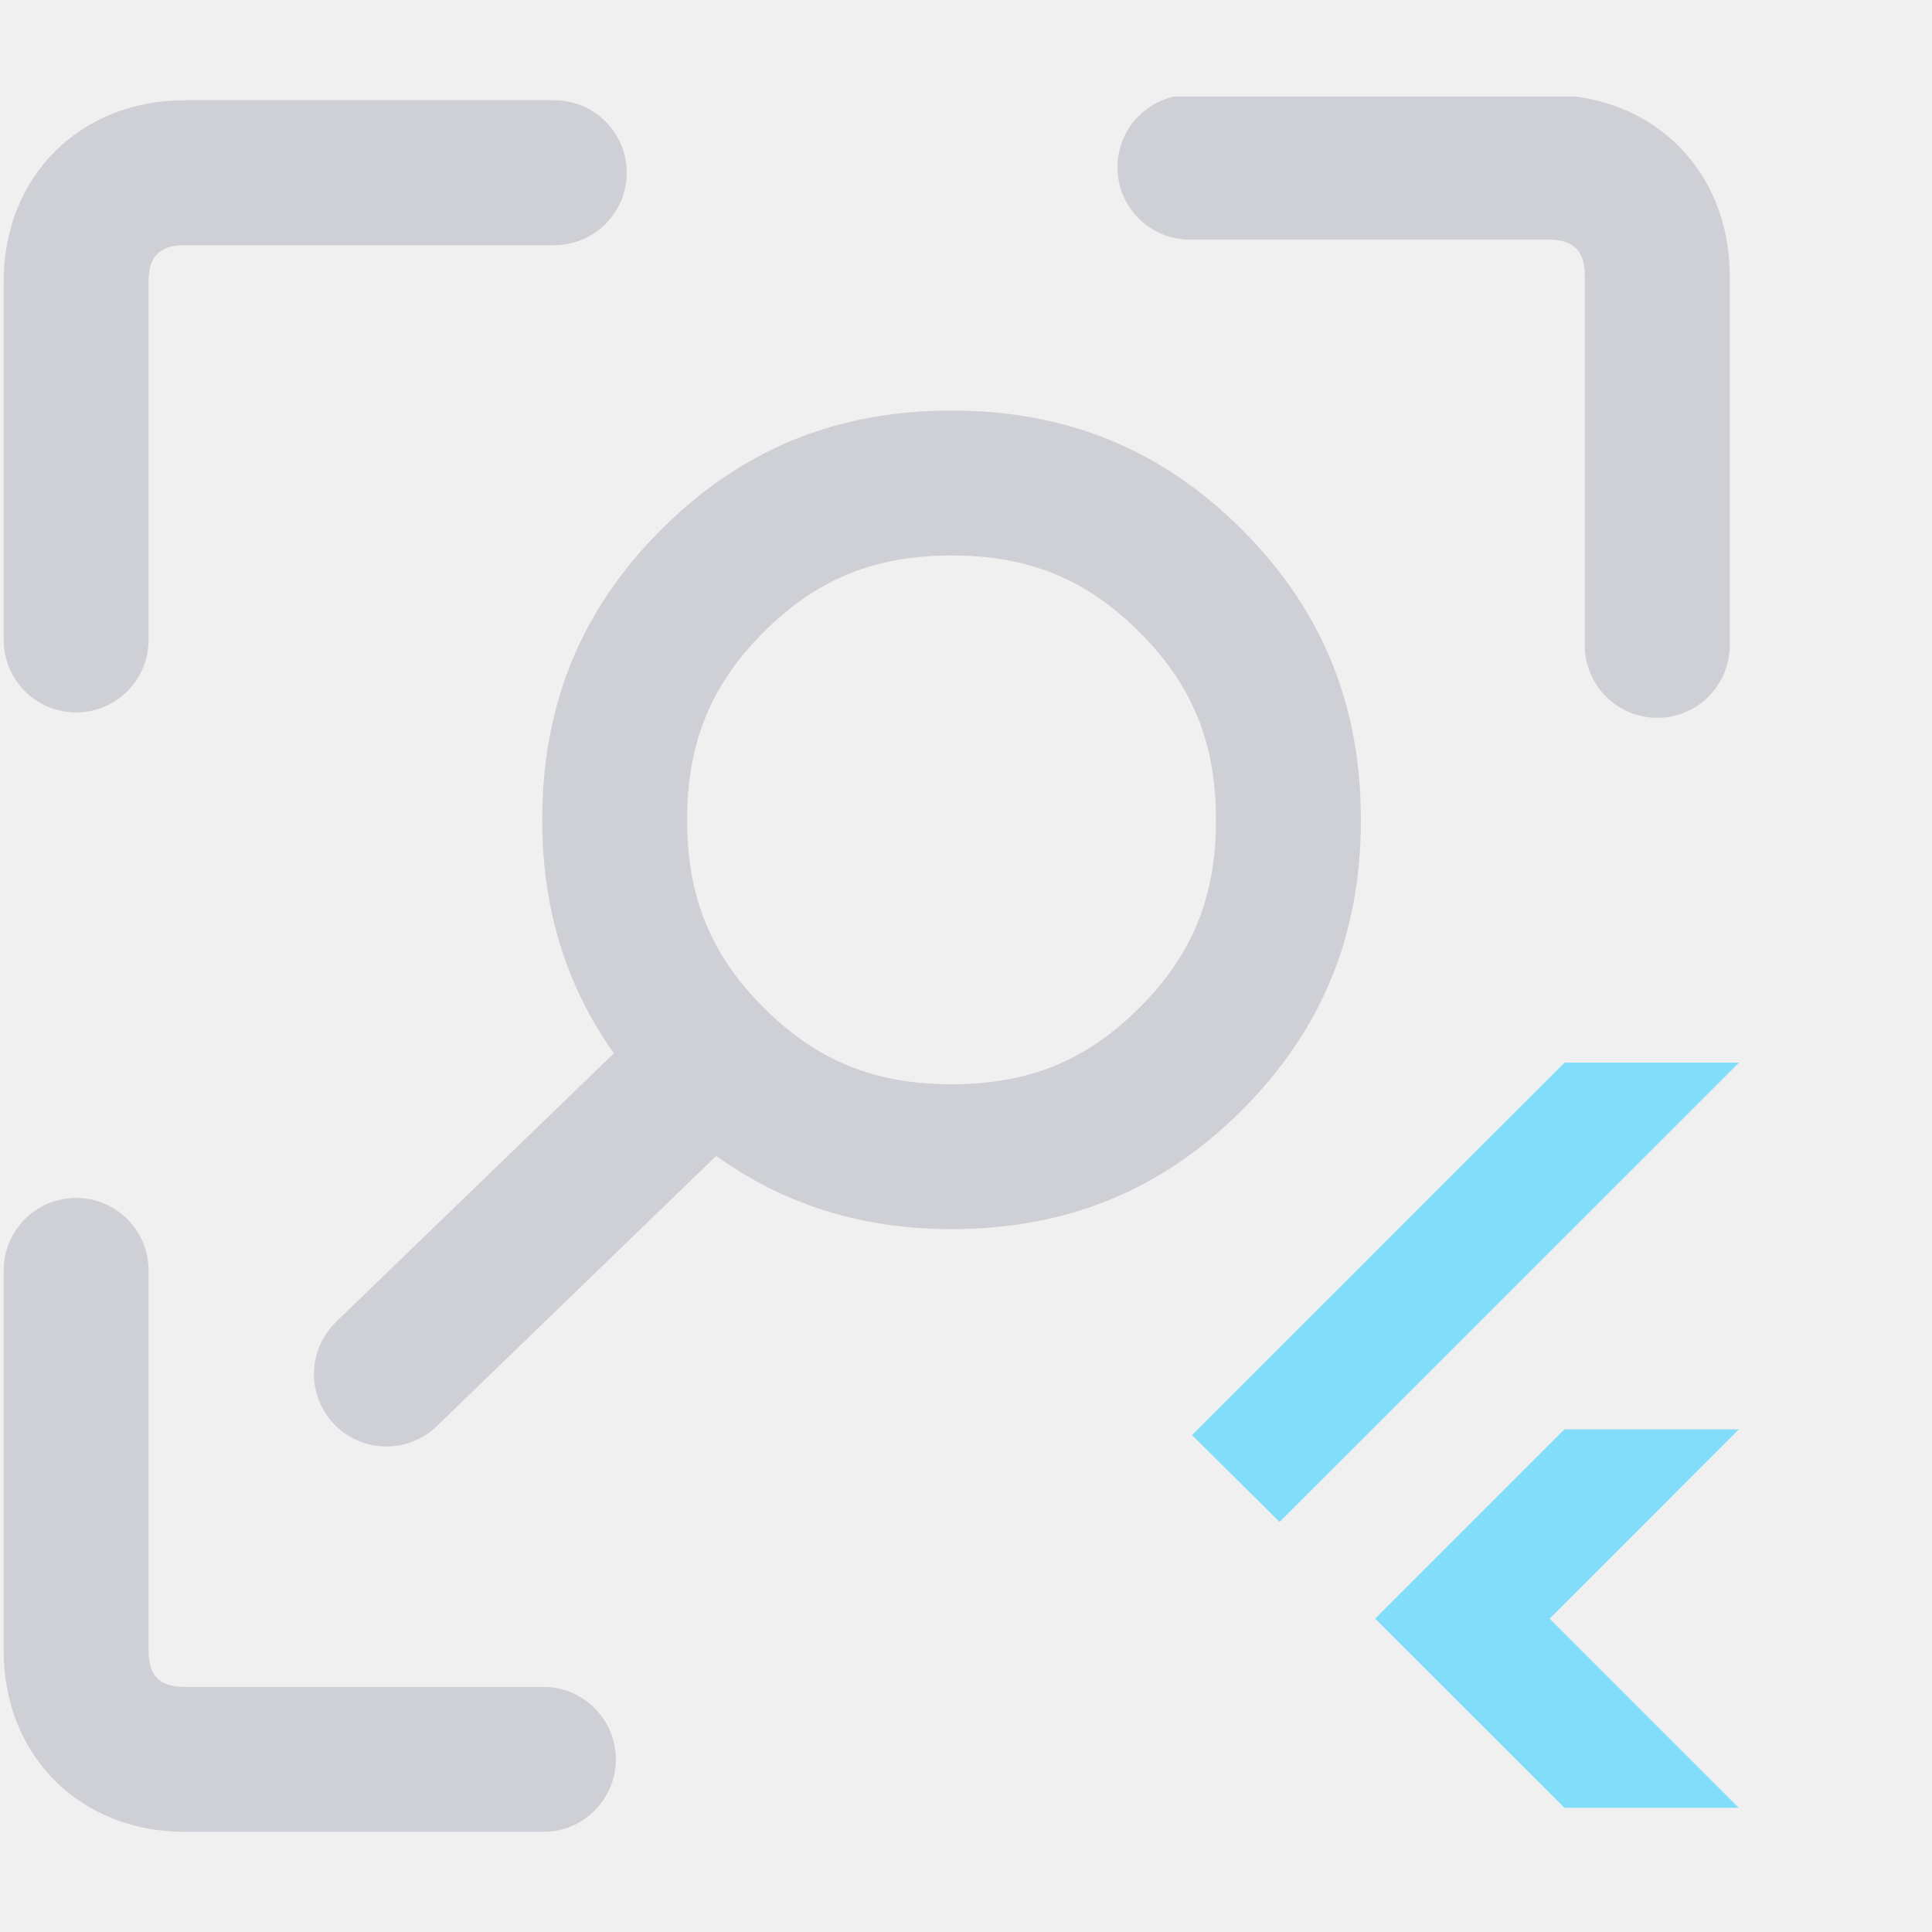
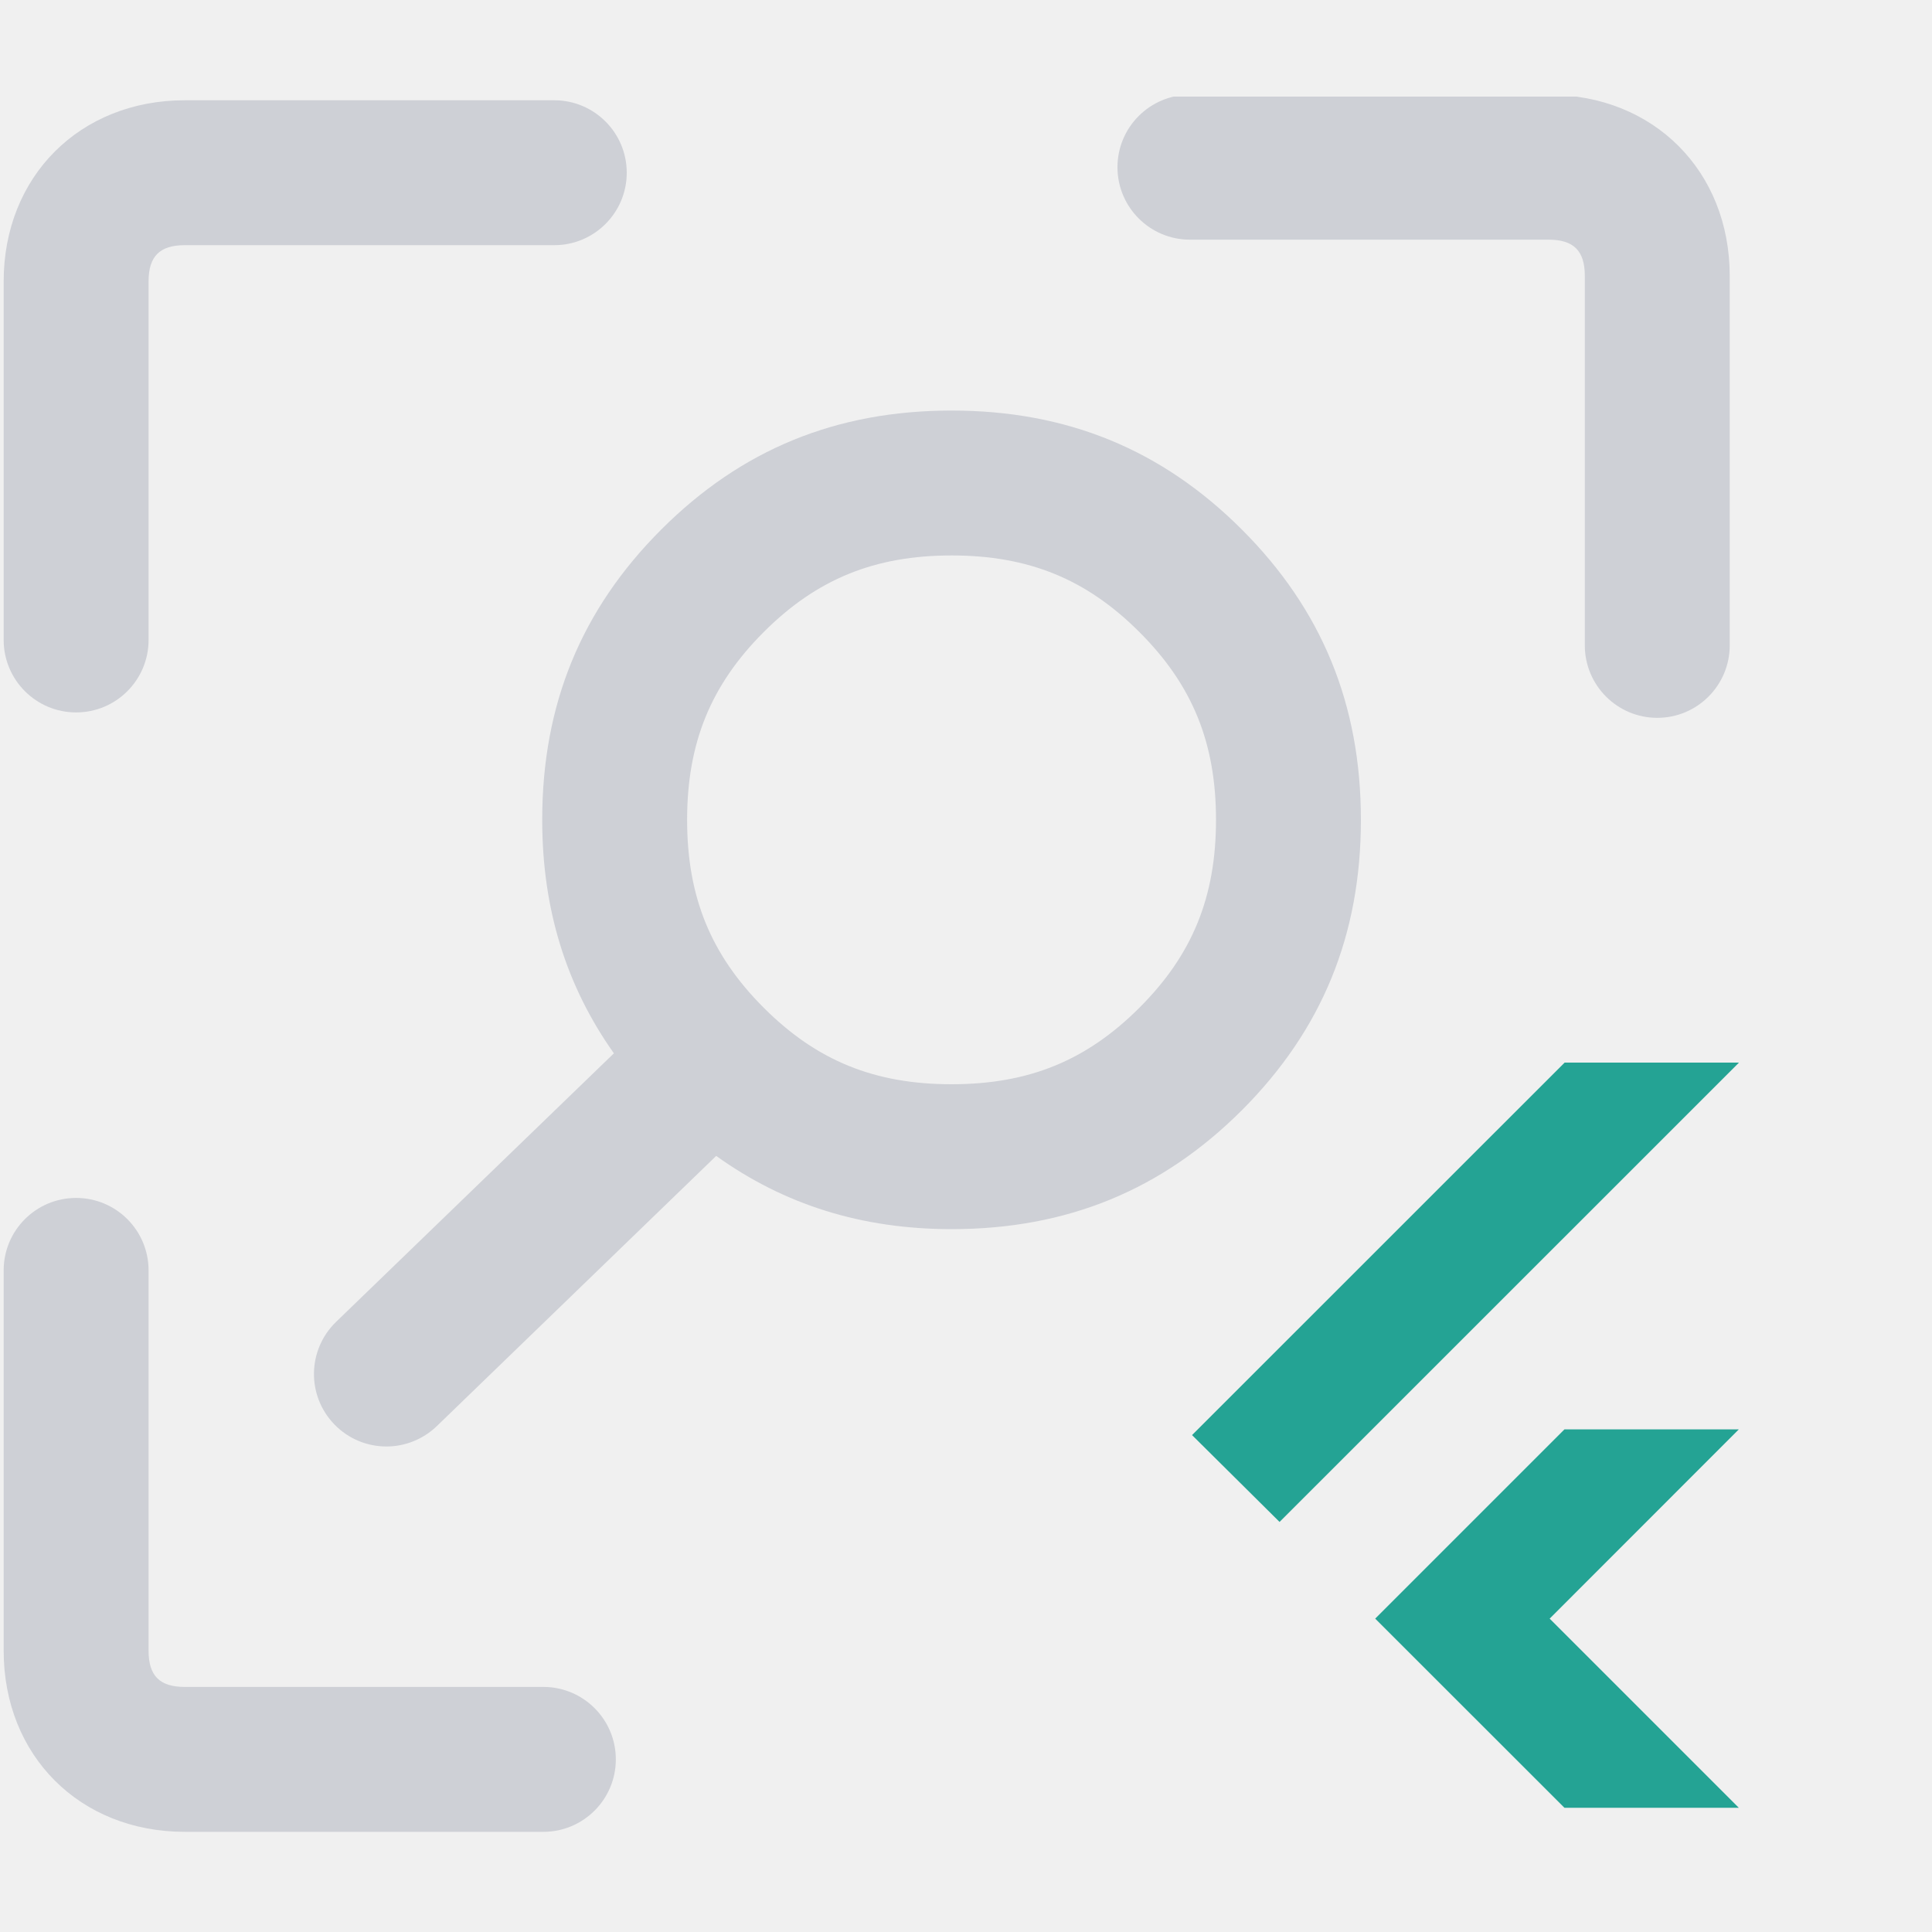
<svg xmlns="http://www.w3.org/2000/svg" width="20" height="20" viewBox="0 0 20 20" fill="none">
  <g clip-path="url(#clip0_54_1584)">
    <path d="M11.795 10.432C11.247 10.98 10.648 11.224 9.851 11.224C9.053 11.224 8.454 10.98 7.906 10.432C7.358 9.884 7.113 9.284 7.113 8.487C7.113 7.691 7.358 7.091 7.906 6.543C8.454 5.995 9.054 5.75 9.851 5.75C10.648 5.75 11.247 5.995 11.795 6.543C12.344 7.091 12.588 7.691 12.588 8.487C12.588 9.284 12.344 9.884 11.795 10.432ZM9.851 4.25C8.657 4.25 7.674 4.653 6.845 5.482C6.016 6.311 5.613 7.294 5.613 8.487C5.613 9.411 5.861 10.206 6.355 10.904L3.479 13.684C3.181 13.973 3.173 14.447 3.461 14.745C3.608 14.897 3.804 14.974 4 14.974C4.188 14.974 4.376 14.903 4.522 14.763L7.414 11.966C8.117 12.47 8.918 12.724 9.851 12.724C11.044 12.724 12.027 12.321 12.856 11.493C13.685 10.663 14.088 9.68 14.088 8.487C14.088 7.294 13.685 6.311 12.856 5.482C12.027 4.653 11.044 4.25 9.851 4.25Z" fill="#CED0D6" />
    <path d="M0.788 7.375C1.202 7.375 1.538 7.039 1.538 6.625V2.913C1.538 2.653 1.654 2.538 1.913 2.538H5.738C6.152 2.538 6.488 2.202 6.488 1.788C6.488 1.374 6.152 1.038 5.738 1.038H1.913C0.827 1.038 0.038 1.826 0.038 2.913V6.625C0.038 7.039 0.374 7.375 0.788 7.375Z" fill="#CED0D6" />
    <path d="M5.625 17.463H1.913C1.653 17.463 1.538 17.348 1.538 17.088V13.151C1.538 12.736 1.202 12.401 0.788 12.401C0.374 12.401 0.038 12.736 0.038 13.151V17.088C0.038 18.175 0.826 18.963 1.913 18.963H5.625C6.039 18.963 6.375 18.627 6.375 18.213C6.375 17.799 6.039 17.463 5.625 17.463Z" fill="#CED0D6" />
    <path d="M16.031 0.981H12.318C11.904 0.981 11.568 1.317 11.568 1.731C11.568 2.145 11.904 2.481 12.318 2.481H16.031C16.291 2.481 16.406 2.597 16.406 2.856V6.681C16.406 7.095 16.742 7.431 17.156 7.431C17.57 7.431 17.906 7.095 17.906 6.681V2.856C17.906 1.77 17.118 0.981 16.031 0.981Z" fill="#CED0D6" />
-     <path d="M13.246 15.755L12.34 14.856L16.197 11H18.002L13.246 15.755Z" fill="#81DDF9" />
-     <path d="M18 18.714H16.195L14.236 16.756L16.195 14.797H18L16.042 16.756L18 18.714Z" fill="#81DDF9" />
+     <path d="M13.246 15.755L12.34 14.856L16.197 11H18.002L13.246 15.755Z" fill="#24A394" />
+     <path d="M18 18.714H16.195L14.236 16.756L16.195 14.797H18L16.042 16.756L18 18.714Z" fill="#24A394" />
  </g>
  <defs>
    <clipPath id="clip0_54_1584">
      <rect width="18" height="18" fill="white" transform="translate(0 1)" />
    </clipPath>
  </defs>
</svg>
